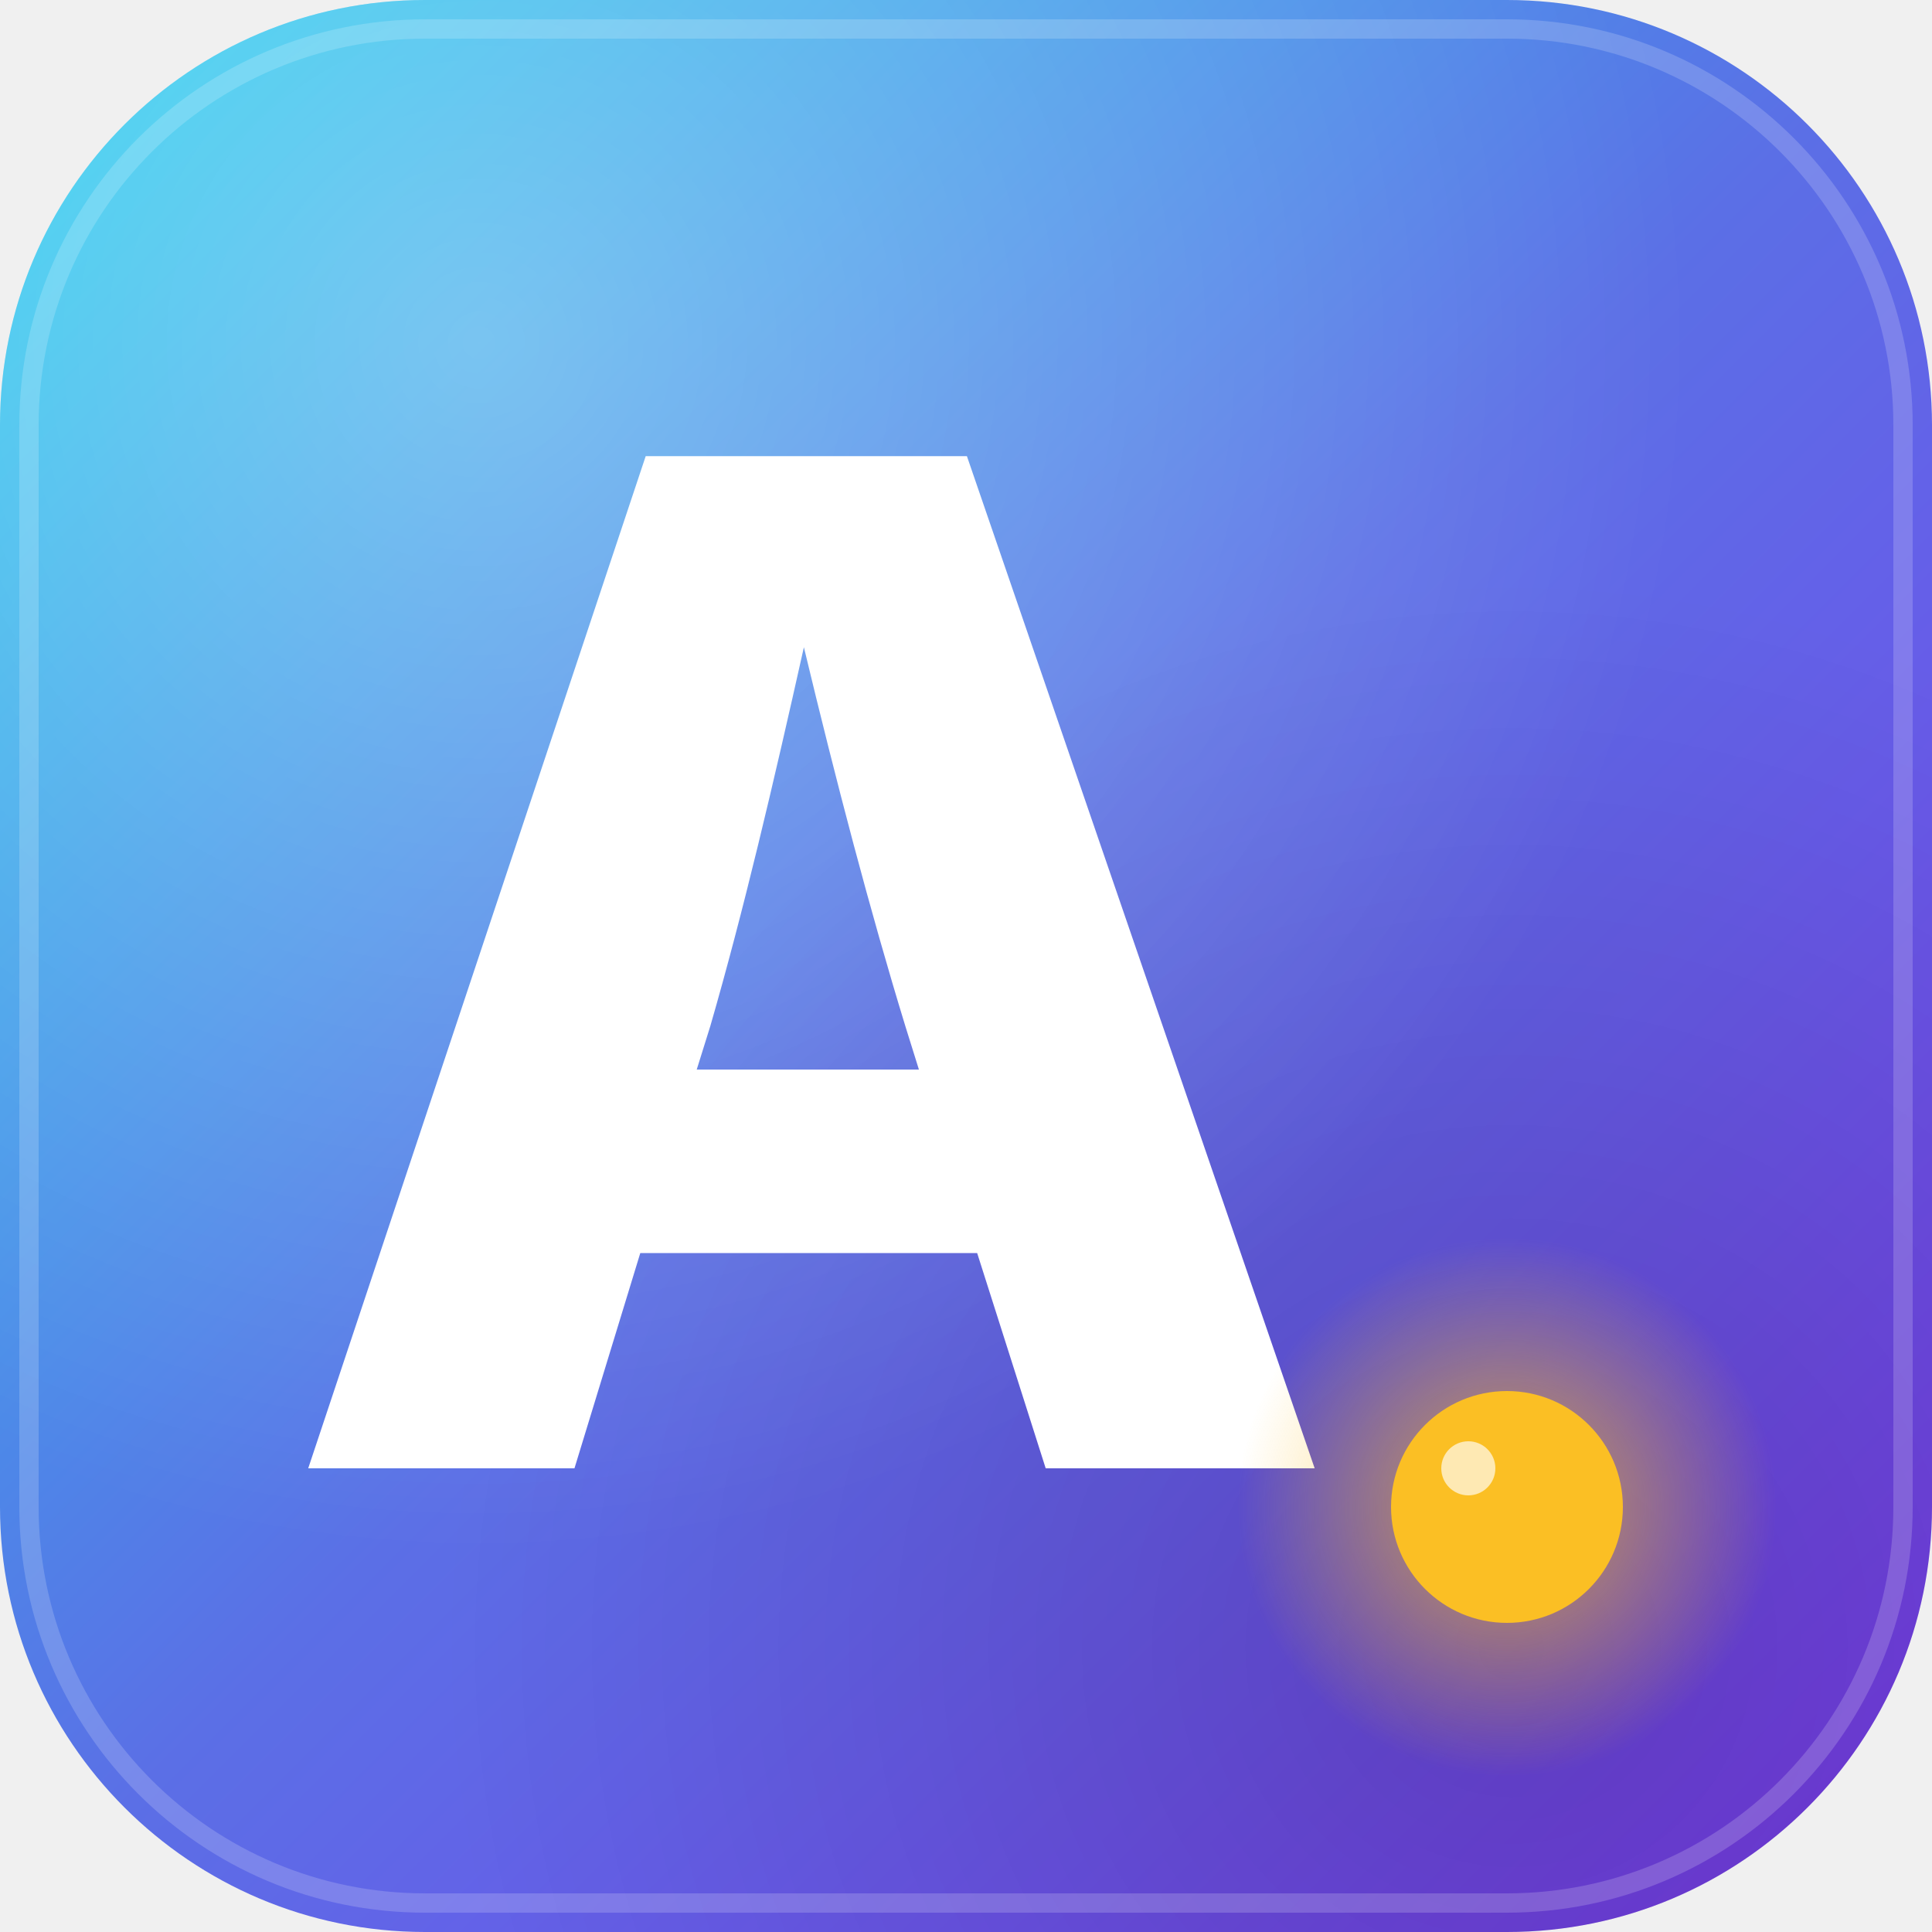
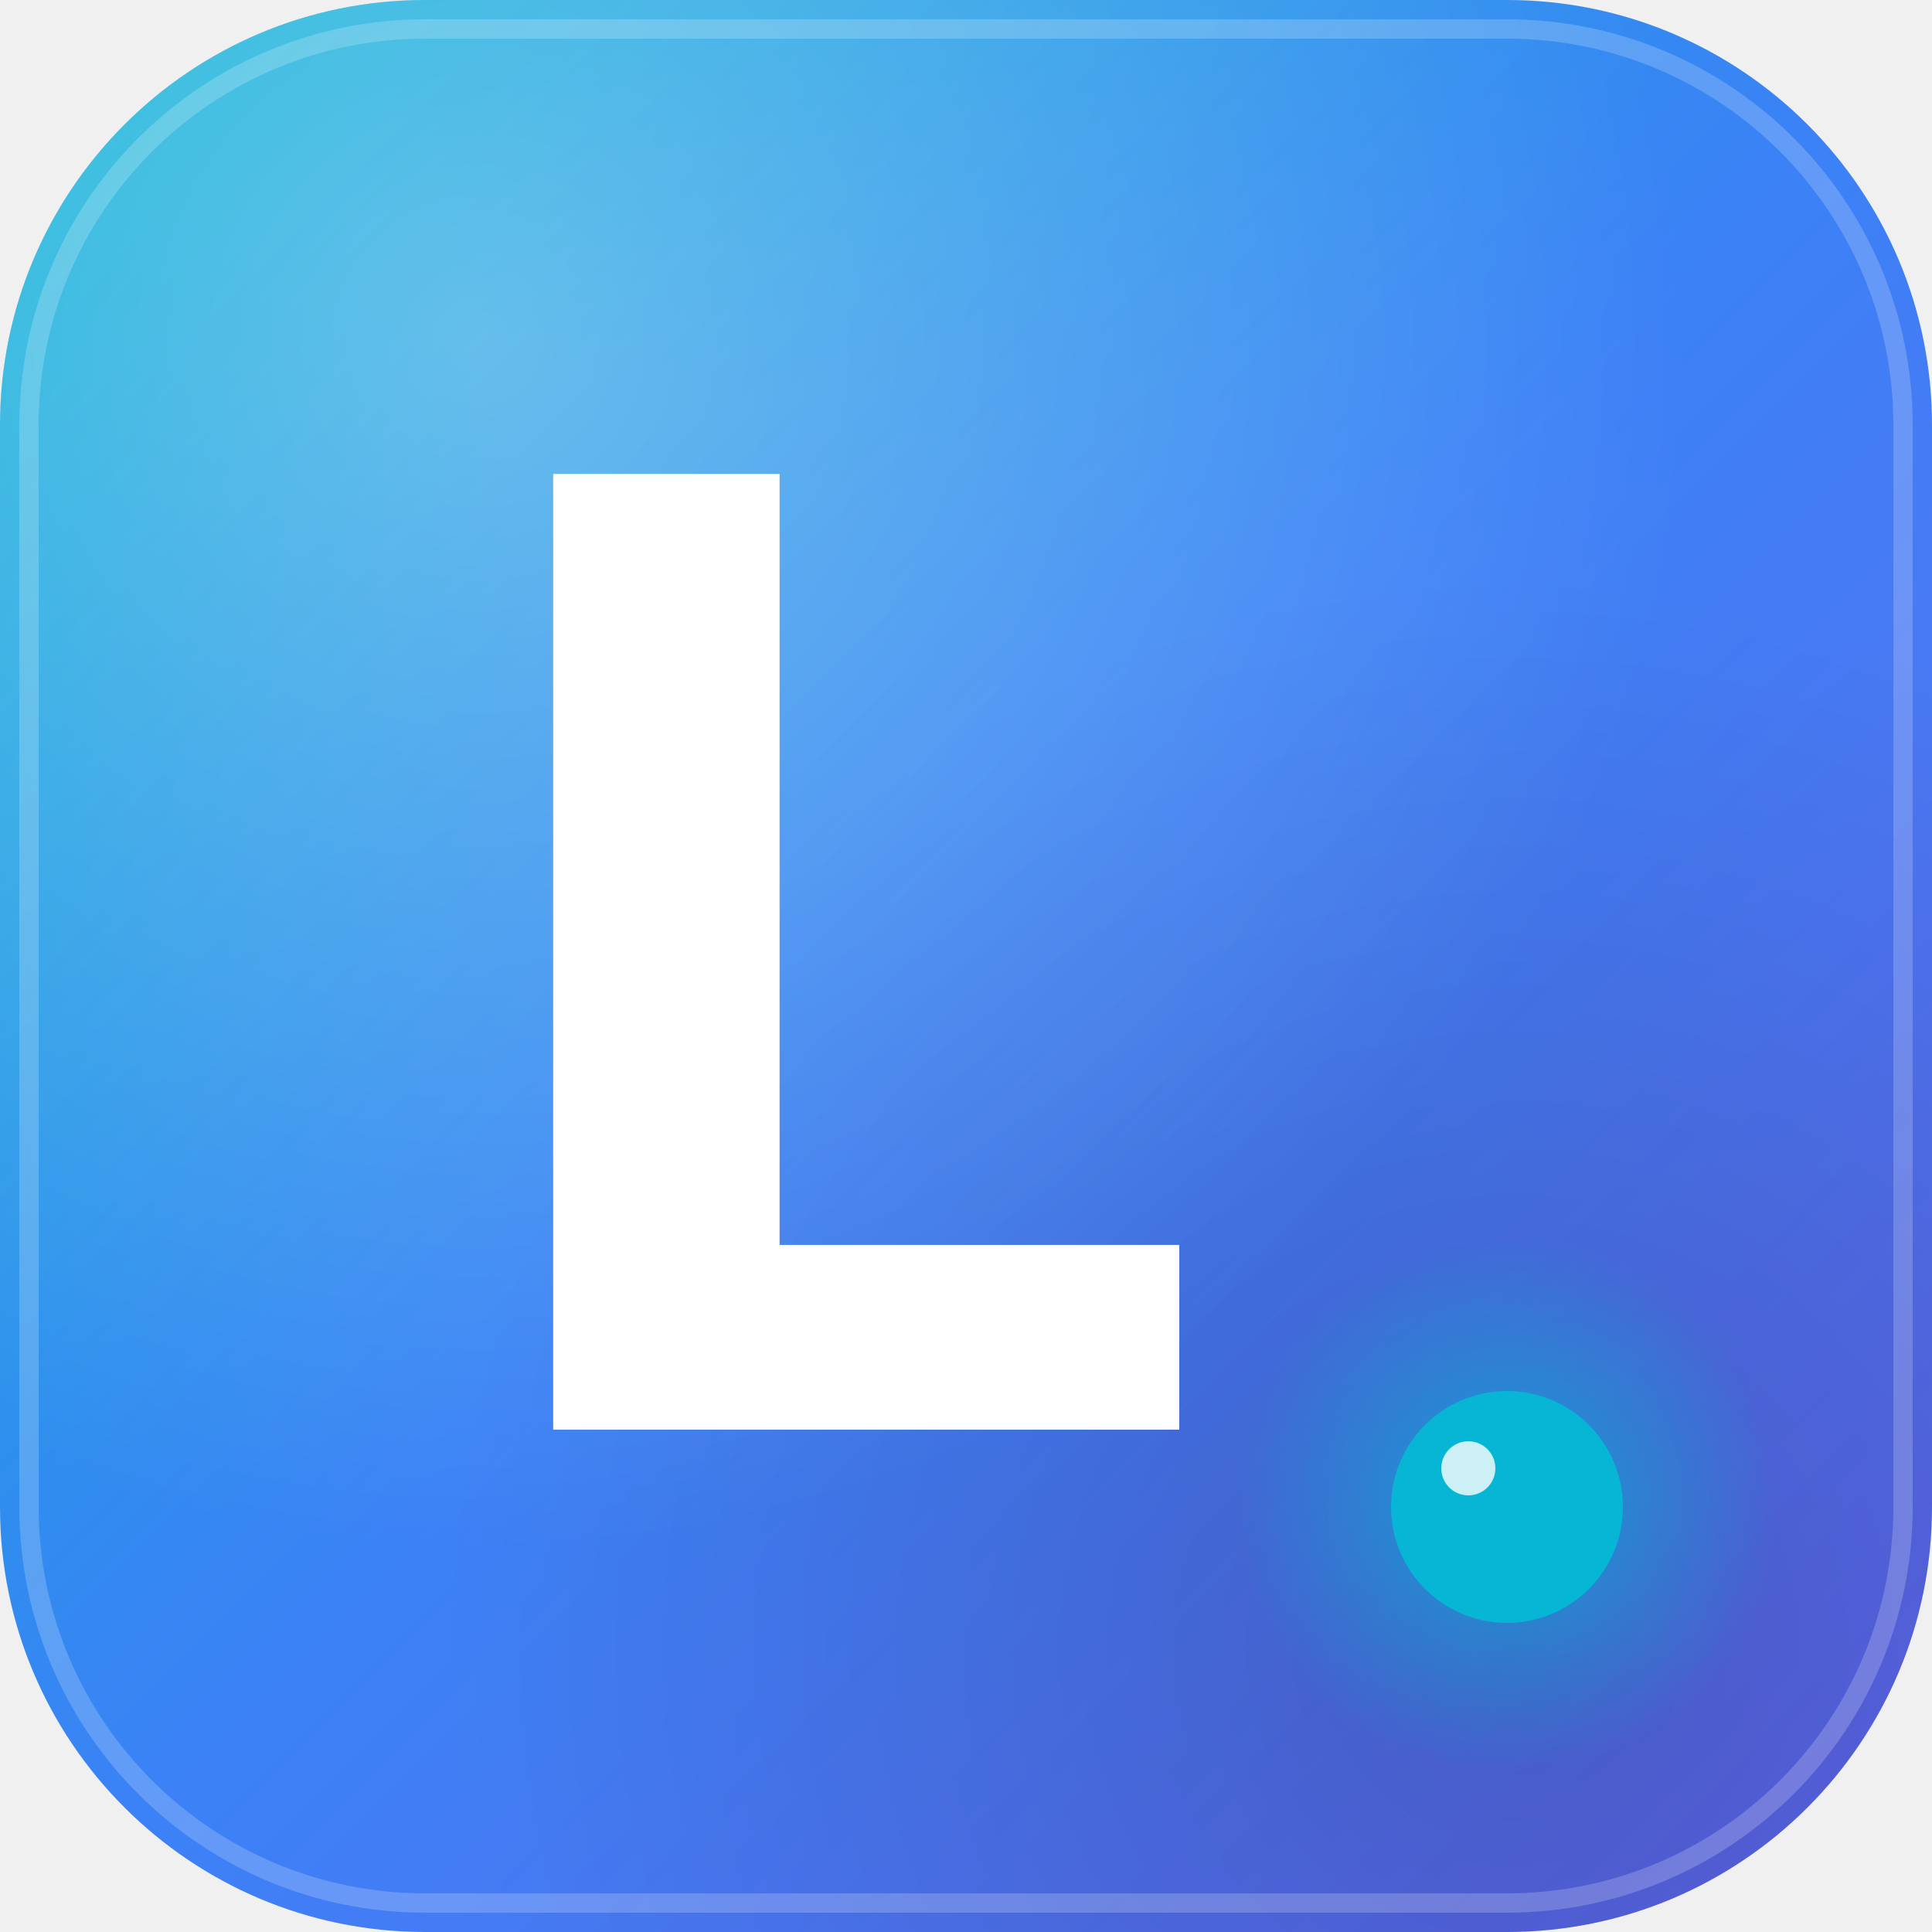
- <svg xmlns="http://www.w3.org/2000/svg" viewBox="0 0 100 100" role="img" aria-label="Aashir Athar — Senior React Native Engineer">
+ <svg xmlns="http://www.w3.org/2000/svg" viewBox="0 0 100 100" role="img" aria-label="Yadlapalli Lalith Nivas — Cybersecurity Engineer">
  <defs>
    <linearGradient id="brand" x1="0" y1="0" x2="1" y2="1">
-       <stop offset="0" stop-color="#22d3ee" />
-       <stop offset="0.50" stop-color="#5b6fe6" />
-       <stop offset="1" stop-color="#7c3aed" />
+       <stop offset="0" stop-color="#06b6d4" />
+       <stop offset="0.50" stop-color="#3b82f6" />
+       <stop offset="1" stop-color="#6366f1" />
    </linearGradient>
    <radialGradient id="gloss" cx="0.25" cy="0.18" r="0.62">
      <stop offset="0" stop-color="#ffffff" stop-opacity="0.32" />
      <stop offset="1" stop-color="#ffffff" stop-opacity="0" />
    </radialGradient>
    <radialGradient id="dotHalo" cx="0.5" cy="0.5" r="0.5">
-       <stop offset="0" stop-color="#fbbf24" stop-opacity="0.72" />
-       <stop offset="1" stop-color="#fbbf24" stop-opacity="0" />
+       <stop offset="0" stop-color="#06b6d4" stop-opacity="0.72" />
+       <stop offset="1" stop-color="#06b6d4" stop-opacity="0" />
    </radialGradient>
    <radialGradient id="vignette" cx="0.78" cy="0.85" r="0.55">
      <stop offset="0" stop-color="#000000" stop-opacity="0.18" />
      <stop offset="1" stop-color="#000000" stop-opacity="0" />
    </radialGradient>
  </defs>
  <rect width="100" height="100" rx="22" fill="url(#brand)" />
  <rect width="100" height="100" rx="22" fill="url(#vignette)" />
  <rect width="100" height="100" rx="22" fill="url(#gloss)" />
-   <rect x="1.5" y="1.5" width="97" height="97" rx="20.5" fill="none" stroke="#ffffff" stroke-opacity="0.18" stroke-width="1" />
-   <text x="42" y="76" text-anchor="middle" font-family="'Bricolage Grotesque', 'Inter Tight', 'Inter', system-ui, -apple-system, BlinkMacSystemFont, sans-serif" font-weight="800" font-size="72" letter-spacing="-2" fill="#ffffff">A</text>
+   <rect x="1.5" y="1.5" width="97" height="97" rx="20.5" fill="none" stroke="#ffffff" stroke-opacity="0.2" stroke-width="1" />
+   <text x="44" y="74" text-anchor="middle" font-family="'Bricolage Grotesque', 'Inter', system-ui, sans-serif" font-weight="800" font-size="68" letter-spacing="-2" fill="#ffffff">L</text>
  <circle cx="78" cy="78" r="14" fill="url(#dotHalo)" />
-   <circle cx="78" cy="78" r="6" fill="#fbbf24" />
-   <circle cx="76" cy="76" r="1.4" fill="#ffffff" fill-opacity="0.65" />
+   <circle cx="78" cy="78" r="6" fill="#06b6d4" />
+   <circle cx="76" cy="76" r="1.4" fill="#ffffff" fill-opacity="0.8" />
</svg>
